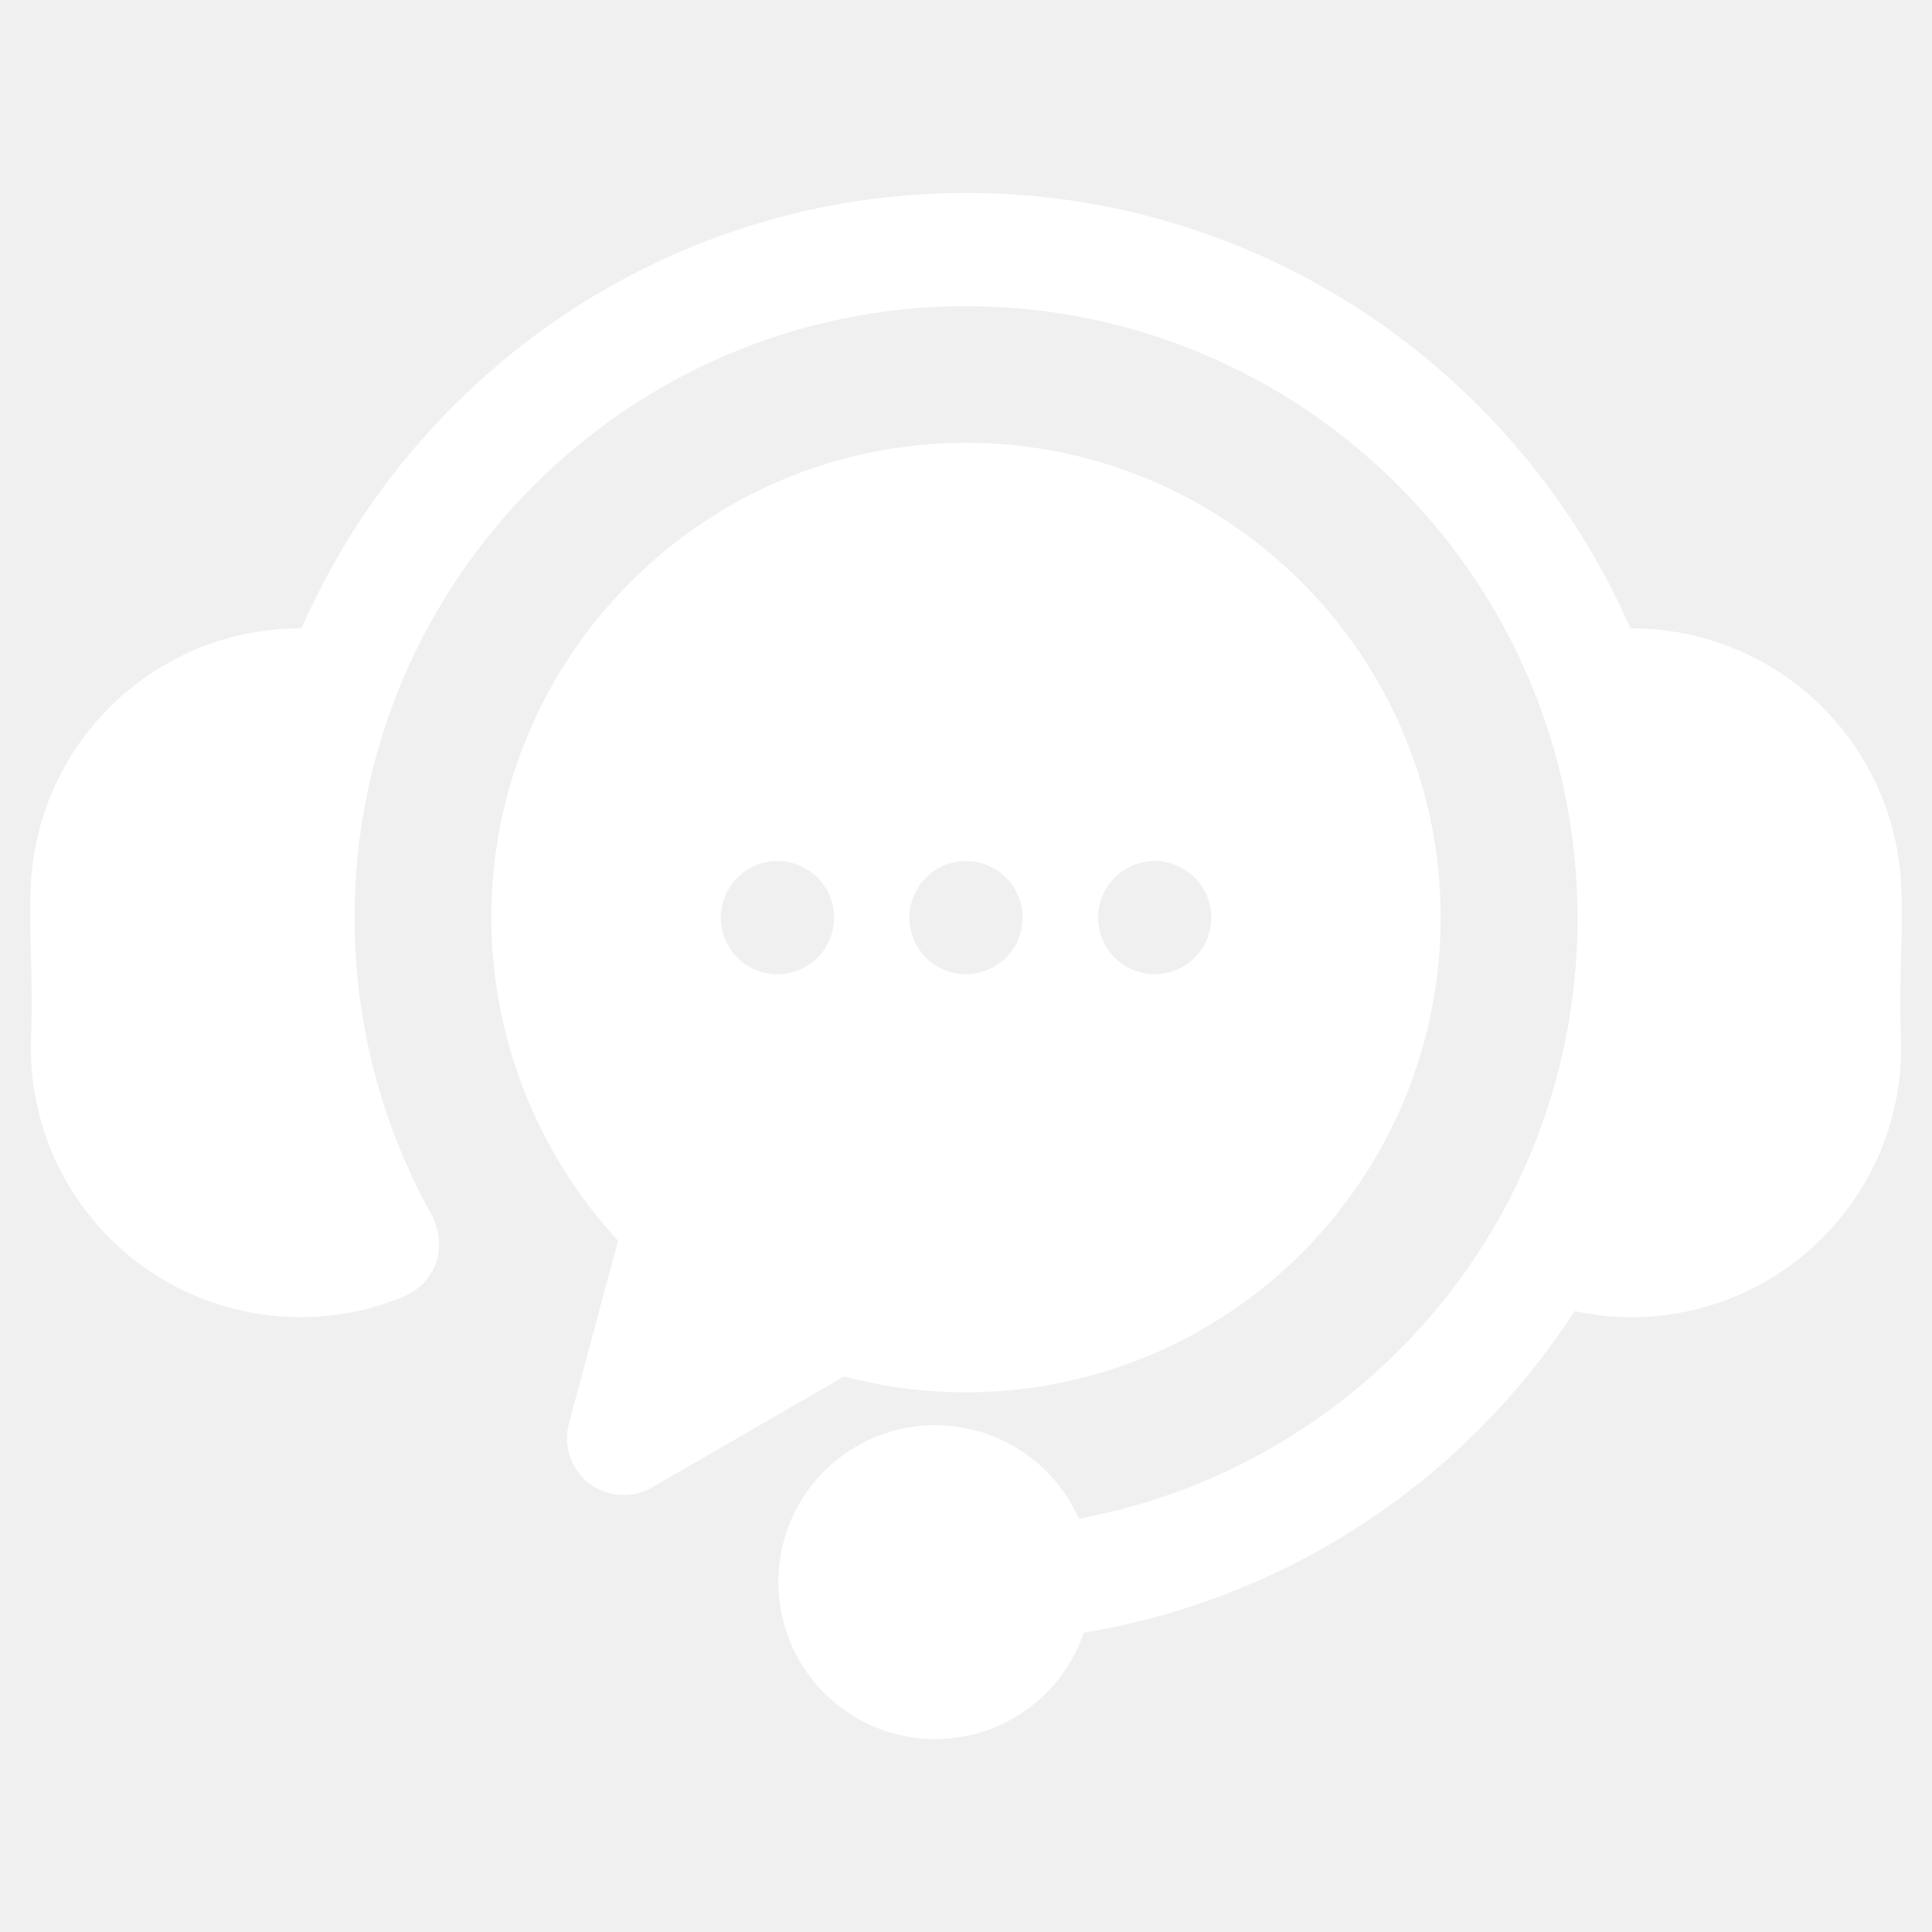
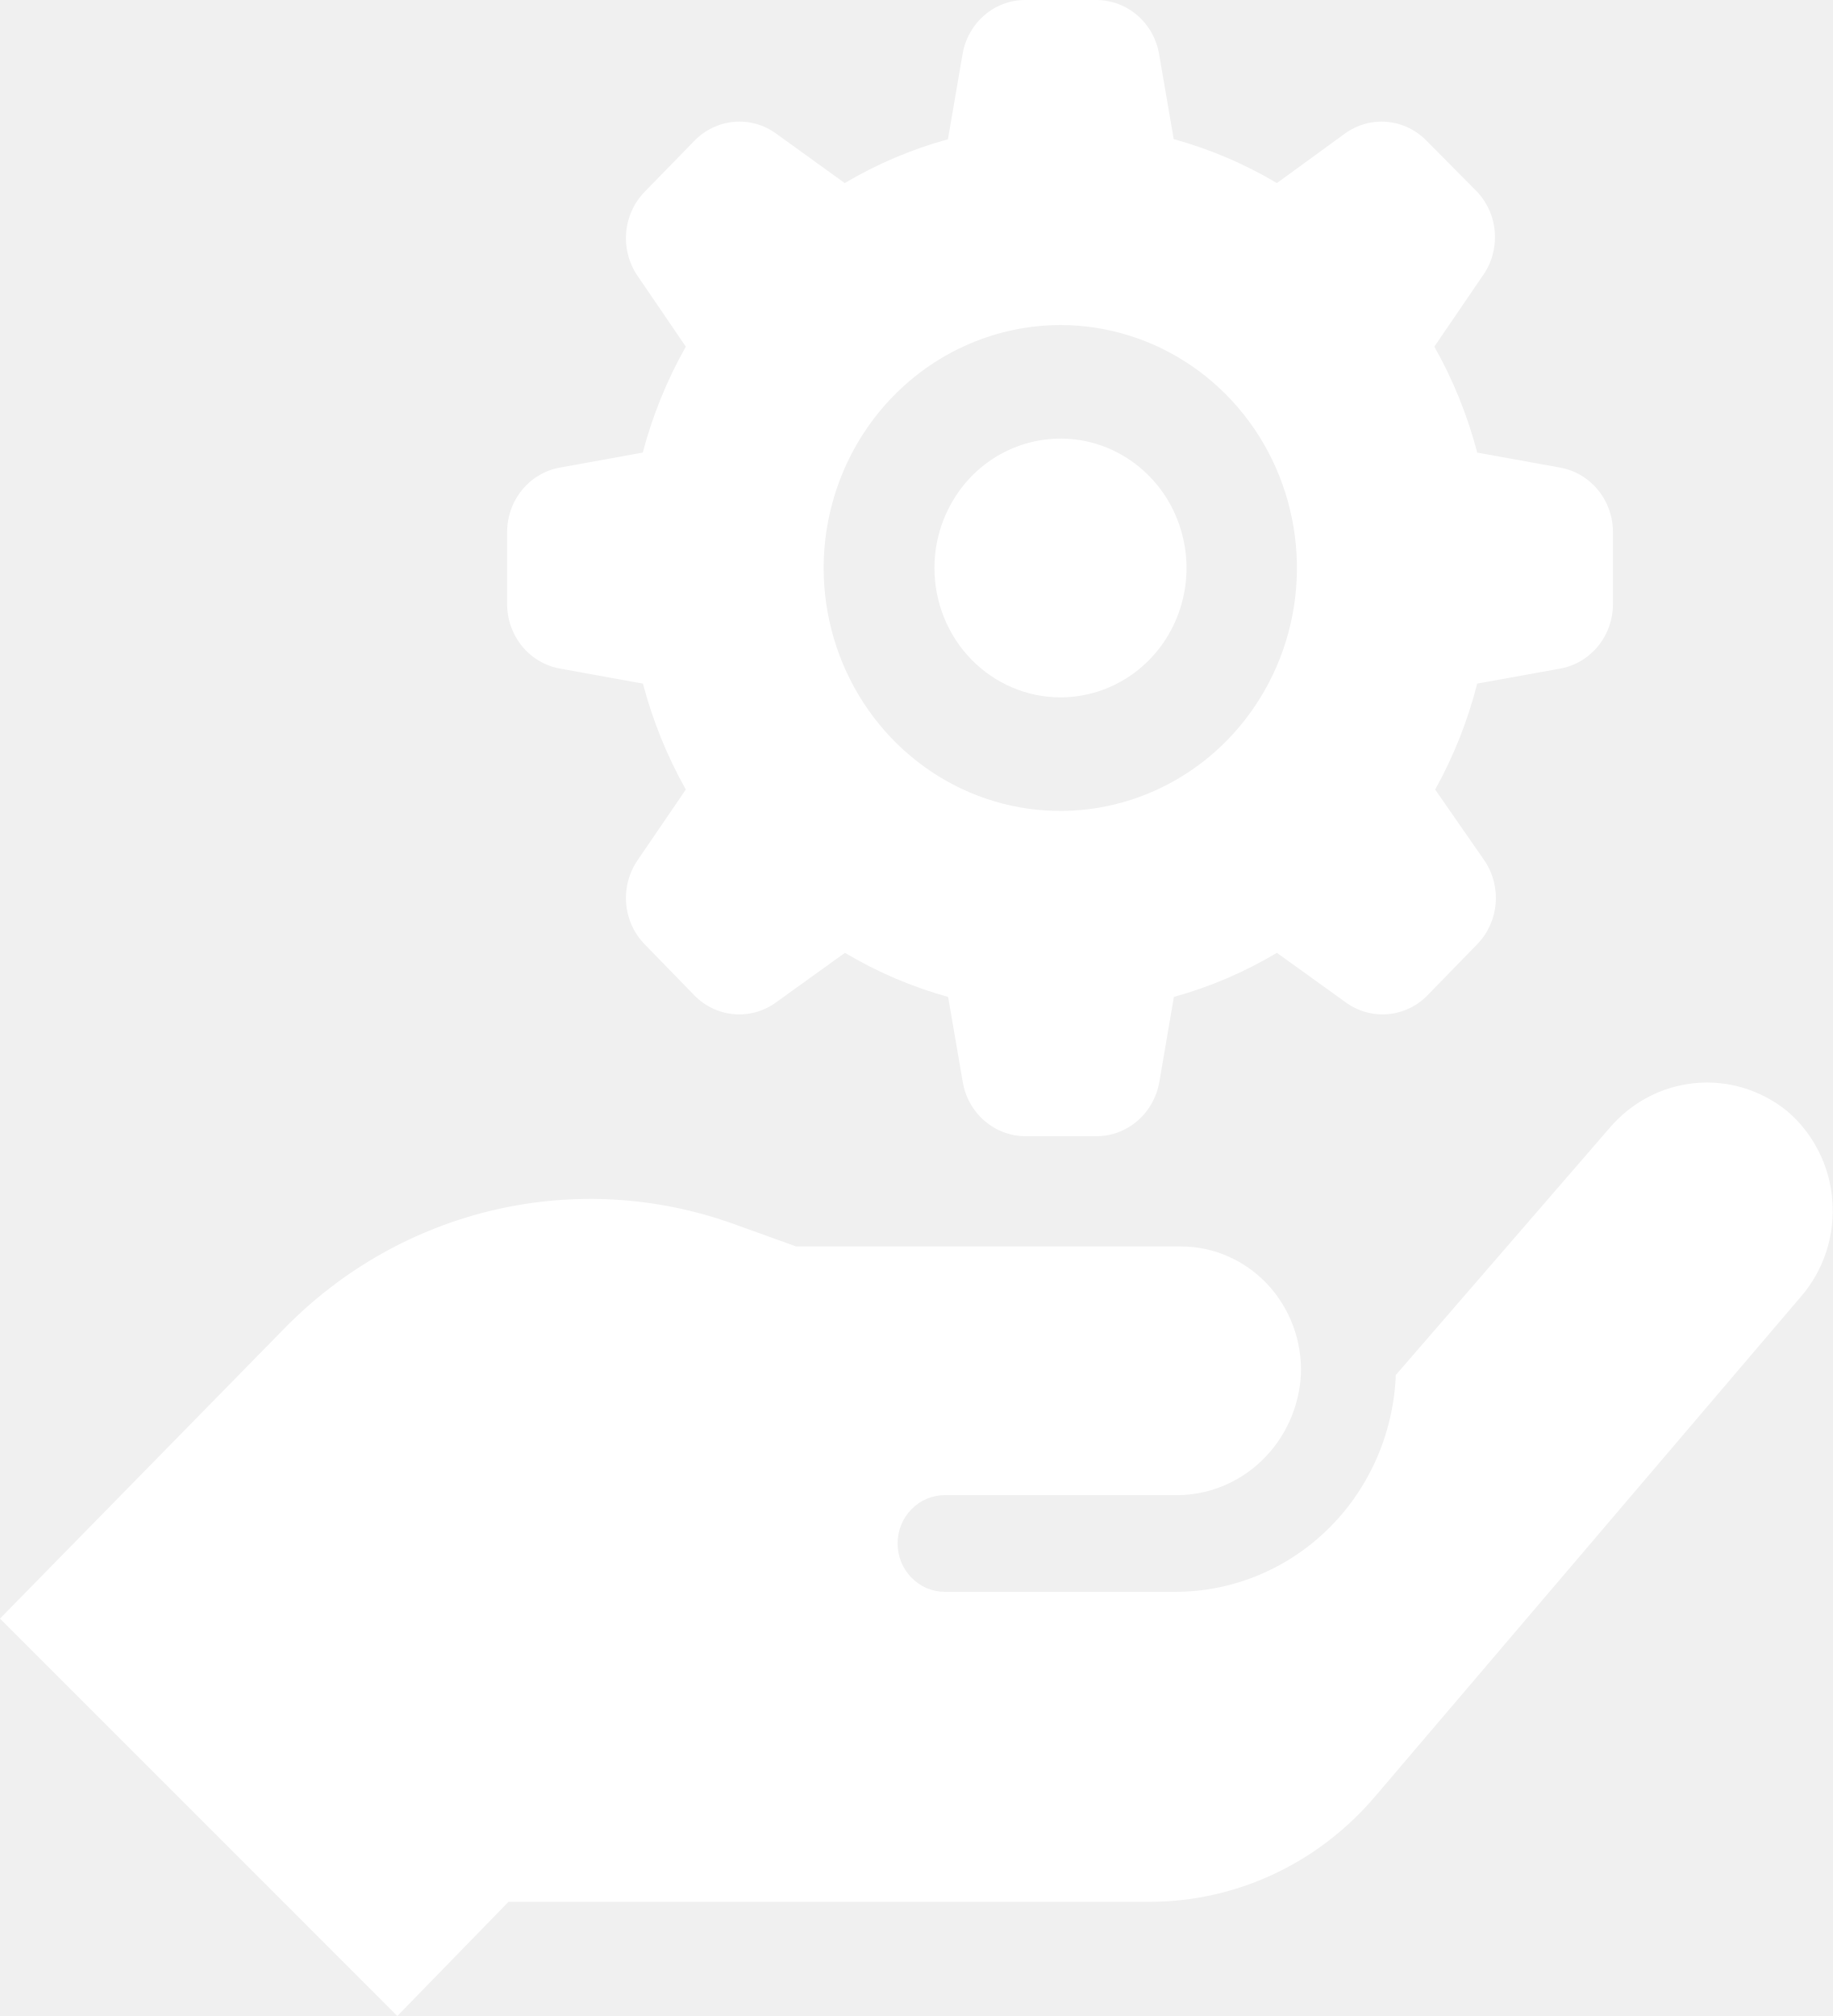
- <svg xmlns="http://www.w3.org/2000/svg" width="30" height="30" viewBox="0 0 30 30" fill="none">
-   <path d="M29.517 16.092C29.564 17.2 29.169 18.28 28.419 19.097C27.67 19.914 26.627 20.4 25.52 20.449C25.455 20.452 25.39 20.453 25.326 20.453C25.031 20.453 24.738 20.421 24.451 20.358C23.598 21.675 22.479 22.8 21.167 23.66C19.855 24.52 18.377 25.096 16.829 25.352C16.646 25.89 16.281 26.347 15.797 26.644C15.312 26.942 14.74 27.06 14.177 26.98C13.615 26.899 13.098 26.625 12.717 26.204C12.335 25.783 12.113 25.242 12.088 24.674C12.063 24.107 12.237 23.548 12.58 23.095C12.923 22.642 13.414 22.324 13.967 22.194C14.52 22.065 15.101 22.133 15.61 22.386C16.118 22.64 16.522 23.063 16.752 23.582C18.931 23.179 20.899 22.024 22.314 20.319C23.73 18.613 24.501 16.465 24.495 14.249C24.495 9.013 20.236 4.754 15 4.754C9.764 4.754 5.505 9.013 5.505 14.249C5.505 15.868 5.918 17.46 6.707 18.874C6.733 18.921 6.754 18.971 6.766 19.023C6.843 19.235 6.834 19.468 6.744 19.674C6.653 19.879 6.486 20.042 6.279 20.129C5.77 20.343 5.224 20.453 4.673 20.453C4.608 20.453 4.543 20.451 4.477 20.448C3.37 20.399 2.328 19.913 1.579 19.096C0.83 18.279 0.436 17.199 0.482 16.091C0.501 15.65 0.491 15.256 0.481 14.875C0.471 14.517 0.461 14.146 0.477 13.759C0.526 12.678 0.991 11.657 1.775 10.911C2.559 10.166 3.601 9.752 4.683 9.757C6.421 5.782 10.391 2.996 15 2.996C19.609 2.996 23.579 5.782 25.317 9.757C26.399 9.751 27.441 10.165 28.226 10.91C29.01 11.656 29.474 12.677 29.522 13.758C29.539 14.146 29.529 14.516 29.519 14.875C29.509 15.256 29.499 15.65 29.517 16.092ZM22.371 14.249C22.371 15.378 22.111 16.492 21.612 17.506C21.113 18.518 20.388 19.403 19.493 20.092C18.597 20.78 17.556 21.254 16.449 21.476C15.342 21.698 14.198 21.663 13.107 21.374L10.123 23.097C9.972 23.184 9.799 23.224 9.626 23.213C9.452 23.202 9.286 23.139 9.148 23.033C9.01 22.927 8.907 22.783 8.851 22.619C8.795 22.454 8.789 22.276 8.834 22.108L9.597 19.264C8.334 17.899 7.632 16.108 7.629 14.249C7.629 10.183 10.935 6.876 15 6.876C19.064 6.876 22.371 10.183 22.371 14.249ZM12.951 14.249C12.951 14.016 12.858 13.792 12.693 13.627C12.528 13.463 12.305 13.37 12.072 13.37H12.07C11.896 13.37 11.727 13.422 11.582 13.519C11.438 13.616 11.326 13.753 11.259 13.914C11.193 14.074 11.176 14.251 11.21 14.421C11.244 14.592 11.328 14.748 11.451 14.871C11.574 14.994 11.731 15.077 11.901 15.111C12.072 15.145 12.248 15.127 12.409 15.061C12.569 14.994 12.706 14.882 12.803 14.737C12.899 14.593 12.951 14.423 12.951 14.249H12.951ZM15.879 14.249C15.879 14.22 15.877 14.191 15.874 14.163C15.872 14.134 15.867 14.106 15.861 14.077C15.856 14.049 15.849 14.021 15.84 13.994C15.832 13.967 15.822 13.94 15.812 13.913C15.801 13.886 15.788 13.861 15.775 13.835C15.761 13.81 15.747 13.785 15.731 13.761C15.715 13.737 15.698 13.714 15.679 13.692C15.661 13.669 15.642 13.648 15.621 13.628C15.601 13.607 15.58 13.588 15.557 13.569C15.535 13.552 15.512 13.534 15.488 13.518C15.464 13.502 15.439 13.488 15.414 13.474C15.389 13.461 15.362 13.449 15.336 13.438C15.309 13.427 15.283 13.417 15.255 13.409C15.2 13.391 15.144 13.38 15.086 13.375C15 13.367 14.913 13.371 14.829 13.387C14.8 13.393 14.772 13.4 14.745 13.409C14.717 13.417 14.69 13.426 14.664 13.438C14.638 13.449 14.611 13.461 14.586 13.474C14.561 13.488 14.536 13.502 14.512 13.518C14.464 13.55 14.419 13.587 14.379 13.628C14.358 13.648 14.339 13.669 14.32 13.692C14.302 13.714 14.285 13.737 14.27 13.761C14.254 13.785 14.239 13.81 14.225 13.835C14.211 13.861 14.199 13.886 14.189 13.913C14.178 13.939 14.168 13.966 14.159 13.994C14.151 14.021 14.144 14.049 14.138 14.077C14.133 14.106 14.128 14.134 14.125 14.163C14.123 14.192 14.121 14.22 14.121 14.249C14.121 14.278 14.123 14.307 14.125 14.336C14.128 14.364 14.133 14.393 14.138 14.421C14.144 14.449 14.151 14.477 14.159 14.505C14.168 14.532 14.178 14.559 14.189 14.585C14.199 14.612 14.211 14.638 14.225 14.663C14.239 14.688 14.254 14.713 14.27 14.737C14.285 14.761 14.302 14.784 14.32 14.806C14.339 14.829 14.358 14.85 14.379 14.871C14.399 14.891 14.42 14.911 14.443 14.929C14.465 14.947 14.488 14.964 14.512 14.98C14.536 14.995 14.561 15.011 14.586 15.024C14.637 15.051 14.69 15.073 14.745 15.09C14.772 15.098 14.8 15.105 14.829 15.111C14.885 15.123 14.943 15.128 15 15.128C15.233 15.127 15.456 15.035 15.621 14.871C15.662 14.83 15.698 14.785 15.731 14.737C15.747 14.713 15.761 14.688 15.775 14.663C15.788 14.638 15.801 14.612 15.812 14.585C15.823 14.559 15.832 14.531 15.84 14.505C15.849 14.477 15.856 14.449 15.861 14.421C15.867 14.393 15.871 14.364 15.874 14.336C15.877 14.307 15.879 14.278 15.879 14.249L15.879 14.249ZM18.809 14.249C18.809 14.016 18.716 13.792 18.551 13.627C18.387 13.463 18.163 13.37 17.93 13.37H17.928C17.754 13.37 17.585 13.422 17.44 13.519C17.296 13.616 17.184 13.753 17.117 13.914C17.051 14.075 17.034 14.251 17.068 14.421C17.102 14.592 17.186 14.748 17.309 14.871C17.432 14.994 17.588 15.077 17.759 15.111C17.929 15.145 18.106 15.127 18.267 15.061C18.427 14.994 18.564 14.882 18.661 14.737C18.757 14.593 18.809 14.423 18.809 14.249Z" fill="white" />
+ <svg xmlns="http://www.w3.org/2000/svg" width="20" height="22" viewBox="0 0 20 22" fill="none">
+   <path d="M6.111 7.296L7.016 7.46C7.122 7.864 7.28 8.253 7.484 8.616L6.957 9.388C6.863 9.526 6.819 9.693 6.833 9.86C6.847 10.028 6.918 10.185 7.034 10.304L7.576 10.861C7.692 10.98 7.845 11.053 8.008 11.067C8.171 11.082 8.334 11.036 8.468 10.939L9.22 10.398C9.573 10.608 9.952 10.77 10.346 10.879L10.506 11.808C10.534 11.973 10.618 12.123 10.743 12.231C10.868 12.339 11.027 12.399 11.19 12.399H11.966C12.13 12.399 12.288 12.339 12.413 12.231C12.538 12.123 12.622 11.973 12.651 11.808L12.81 10.879C13.204 10.77 13.581 10.608 13.934 10.398L14.686 10.939C14.82 11.036 14.983 11.082 15.146 11.067C15.309 11.053 15.462 10.98 15.578 10.861L16.12 10.304C16.236 10.185 16.307 10.028 16.321 9.86C16.335 9.693 16.291 9.526 16.197 9.388L15.661 8.616C15.863 8.253 16.017 7.864 16.12 7.46L17.026 7.296C17.187 7.267 17.332 7.181 17.438 7.052C17.543 6.924 17.601 6.761 17.601 6.593V5.805C17.601 5.637 17.543 5.475 17.438 5.347C17.332 5.218 17.187 5.132 17.026 5.103L16.12 4.939C16.014 4.534 15.857 4.145 15.652 3.783L16.179 3.01C16.276 2.875 16.323 2.709 16.312 2.541C16.302 2.374 16.234 2.216 16.12 2.094L15.569 1.538C15.454 1.419 15.301 1.345 15.138 1.33C14.975 1.315 14.812 1.36 14.677 1.457L13.934 1.998C13.581 1.788 13.202 1.627 12.808 1.518L12.648 0.588C12.62 0.424 12.536 0.275 12.411 0.167C12.286 0.06 12.129 0.001 11.966 0H11.188C11.024 0 10.866 0.059 10.741 0.167C10.616 0.275 10.532 0.425 10.504 0.59L10.344 1.52C9.95 1.628 9.571 1.789 9.218 1.998L8.468 1.457C8.334 1.36 8.171 1.315 8.008 1.33C7.844 1.345 7.691 1.419 7.576 1.538L7.034 2.094C6.918 2.213 6.847 2.371 6.833 2.538C6.819 2.706 6.863 2.873 6.957 3.01L7.484 3.783C7.279 4.145 7.121 4.534 7.014 4.939L6.109 5.103C5.948 5.132 5.802 5.218 5.697 5.347C5.592 5.475 5.534 5.637 5.534 5.805V6.593C5.534 6.761 5.592 6.924 5.698 7.053C5.803 7.181 5.95 7.267 6.111 7.296ZM11.577 3.547C12.088 3.548 12.586 3.705 13.01 3.997C13.434 4.289 13.764 4.704 13.958 5.188C14.152 5.673 14.203 6.206 14.102 6.72C14.002 7.233 13.755 7.705 13.394 8.075C13.033 8.445 12.572 8.697 12.072 8.799C11.571 8.901 11.052 8.848 10.581 8.647C10.109 8.446 9.707 8.106 9.423 7.67C9.14 7.235 8.988 6.722 8.988 6.198C8.989 5.495 9.262 4.821 9.747 4.324C10.231 3.827 10.888 3.548 11.573 3.547H11.577ZM4.336 22L0 17.663L3.105 14.495C3.735 13.852 4.529 13.404 5.396 13.203C6.263 13.002 7.168 13.055 8.007 13.357L8.687 13.602H12.884C13.061 13.602 13.236 13.638 13.398 13.709C13.561 13.78 13.708 13.884 13.83 14.014C13.953 14.145 14.048 14.3 14.111 14.469C14.174 14.639 14.203 14.819 14.196 15C14.177 15.36 14.022 15.698 13.765 15.943C13.509 16.188 13.169 16.322 12.819 16.316H10.309C10.173 16.316 10.042 16.372 9.946 16.47C9.849 16.569 9.795 16.704 9.795 16.843C9.795 16.983 9.849 17.118 9.946 17.216C10.042 17.315 10.173 17.371 10.309 17.371H12.828C13.442 17.371 14.034 17.13 14.481 16.697C14.928 16.264 15.196 15.671 15.23 15.041C15.23 15.041 15.23 15.018 15.23 15.007L17.561 12.313C17.799 12.032 18.132 11.855 18.493 11.82C18.853 11.784 19.213 11.893 19.498 12.122C19.641 12.242 19.758 12.391 19.843 12.558C19.929 12.726 19.981 12.909 19.995 13.098C20.01 13.286 19.988 13.476 19.93 13.656C19.872 13.835 19.78 14.001 19.658 14.143L15.005 19.605C14.699 19.965 14.321 20.255 13.897 20.453C13.473 20.651 13.012 20.754 12.546 20.754H5.549L4.336 22ZM10.197 6.198C10.197 5.919 10.278 5.646 10.429 5.414C10.58 5.181 10.795 5 11.046 4.894C11.298 4.787 11.574 4.759 11.841 4.813C12.108 4.868 12.353 5.002 12.545 5.2C12.738 5.397 12.868 5.649 12.921 5.923C12.975 6.197 12.947 6.481 12.843 6.739C12.739 6.997 12.563 7.217 12.337 7.372C12.111 7.527 11.845 7.61 11.573 7.61C11.208 7.61 10.858 7.461 10.6 7.197C10.342 6.932 10.197 6.573 10.197 6.198Z" fill="white" />
</svg>
